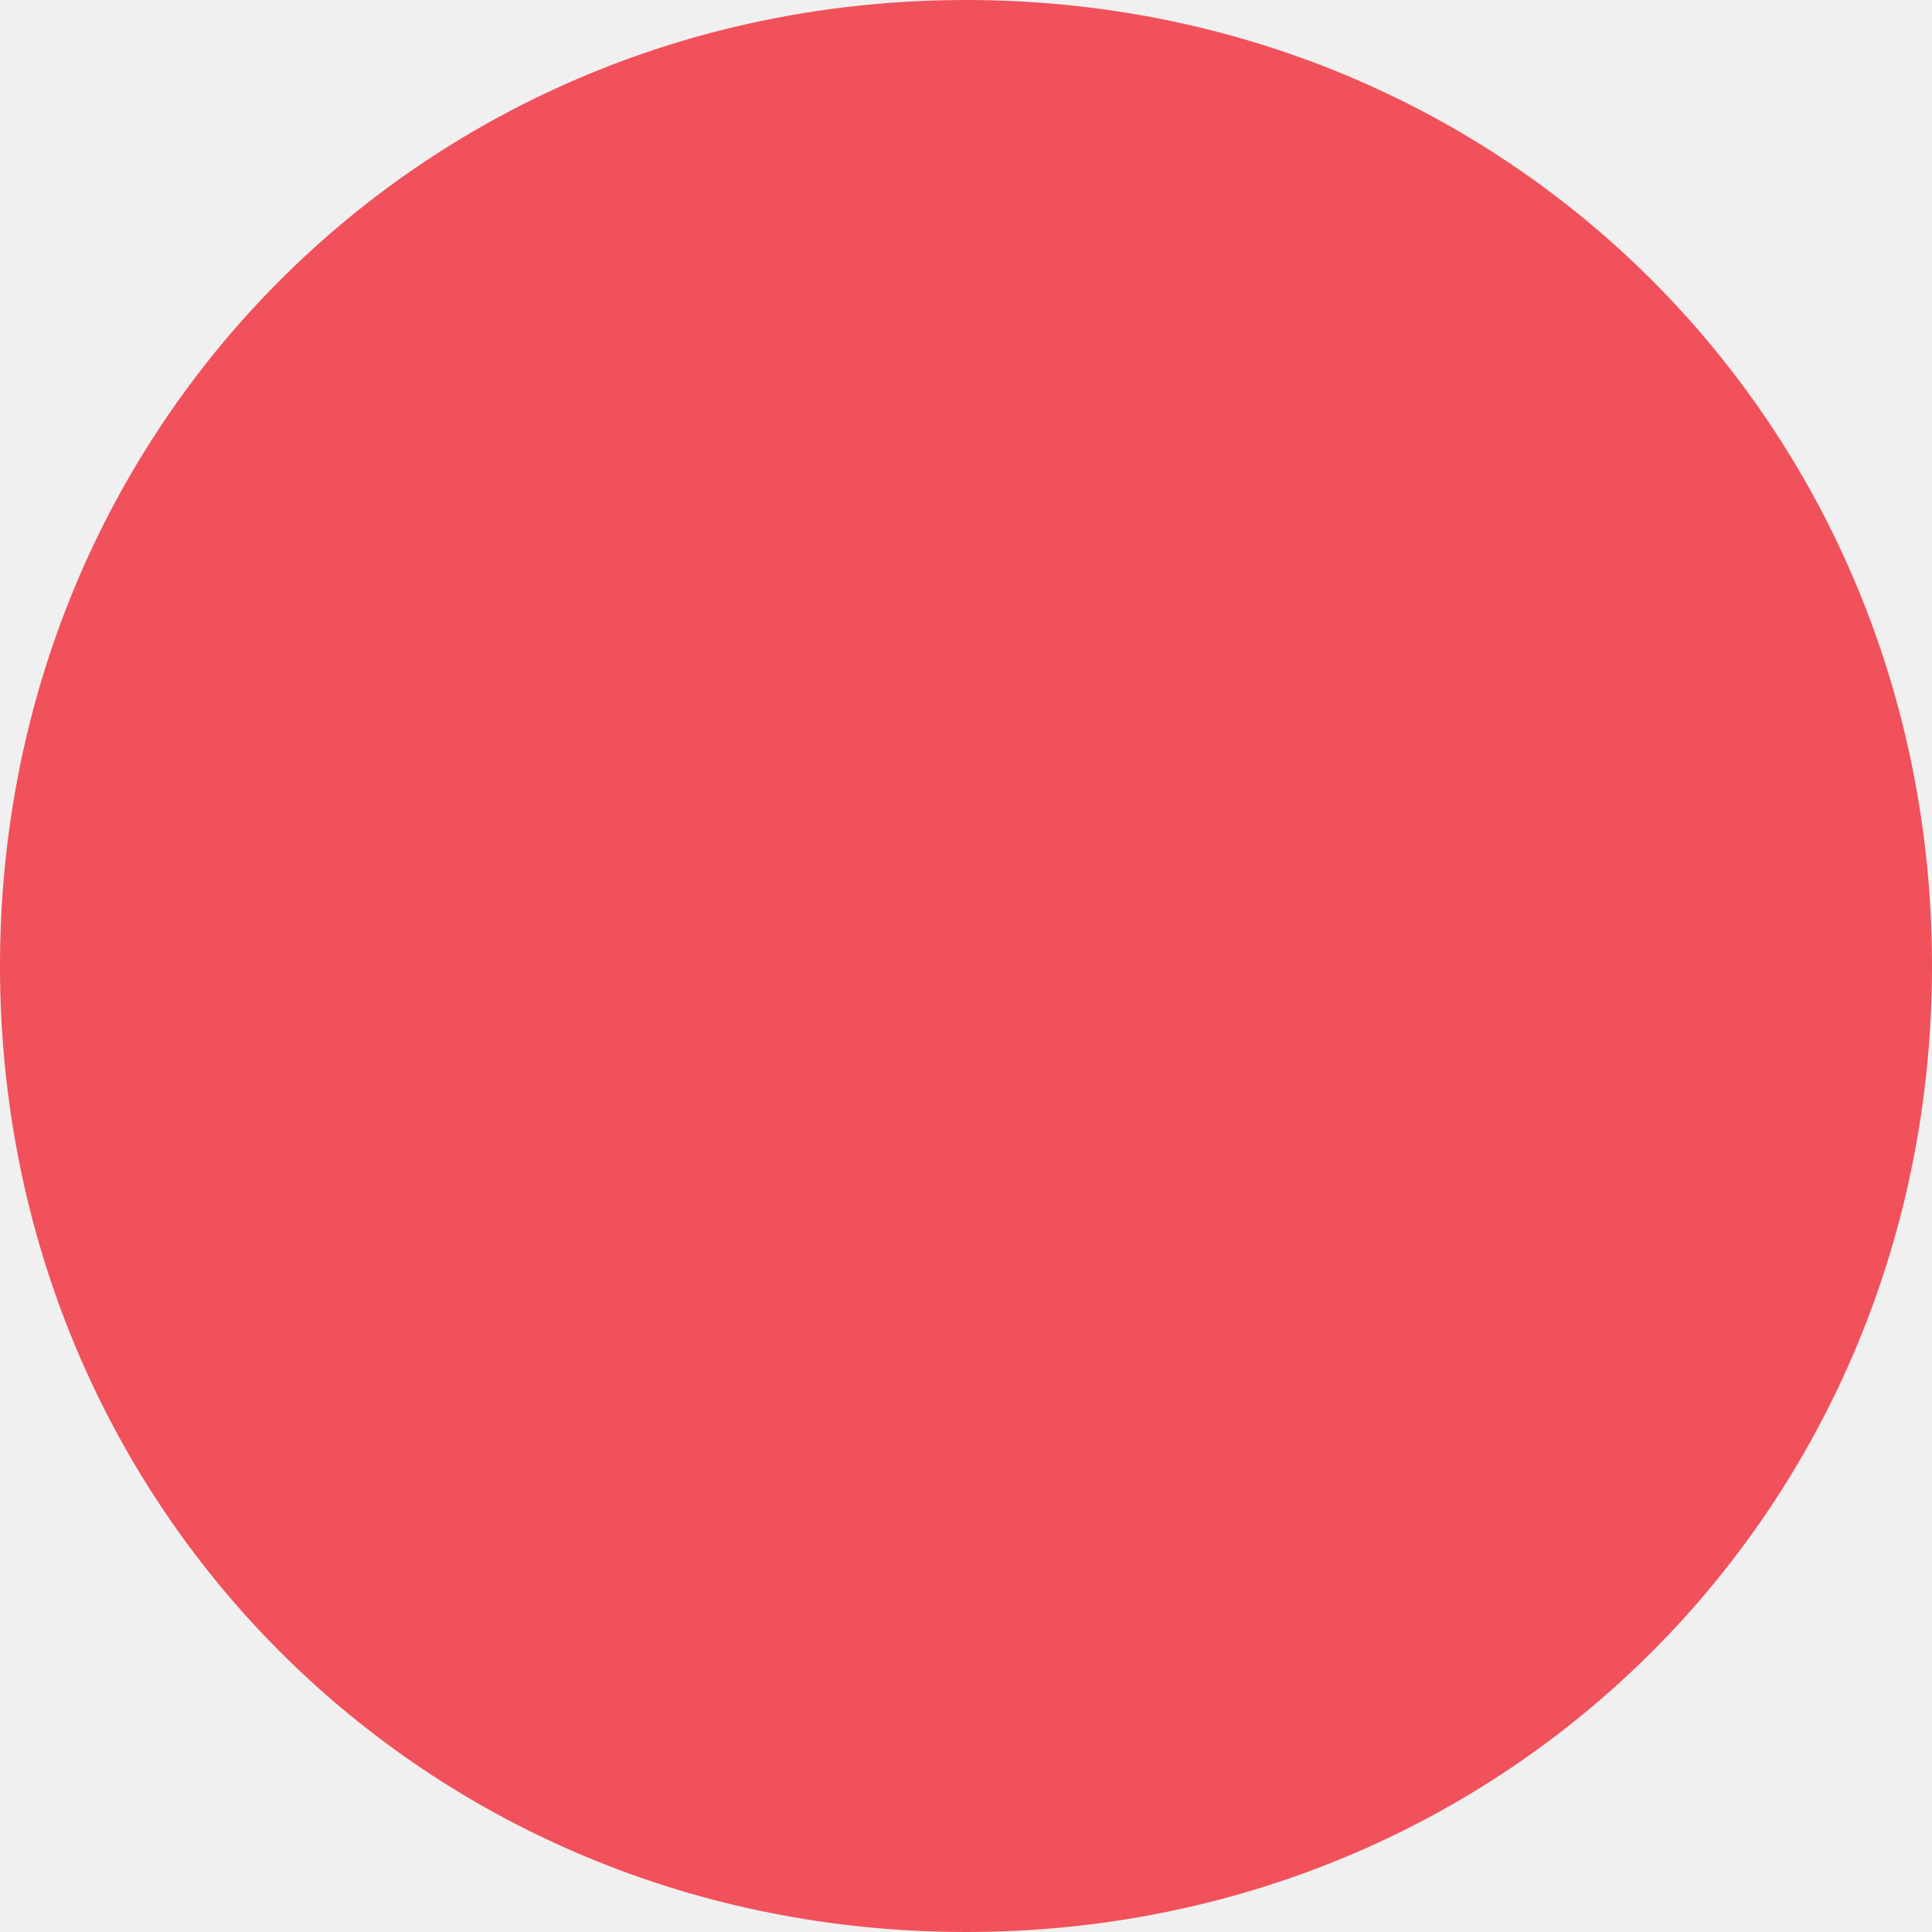
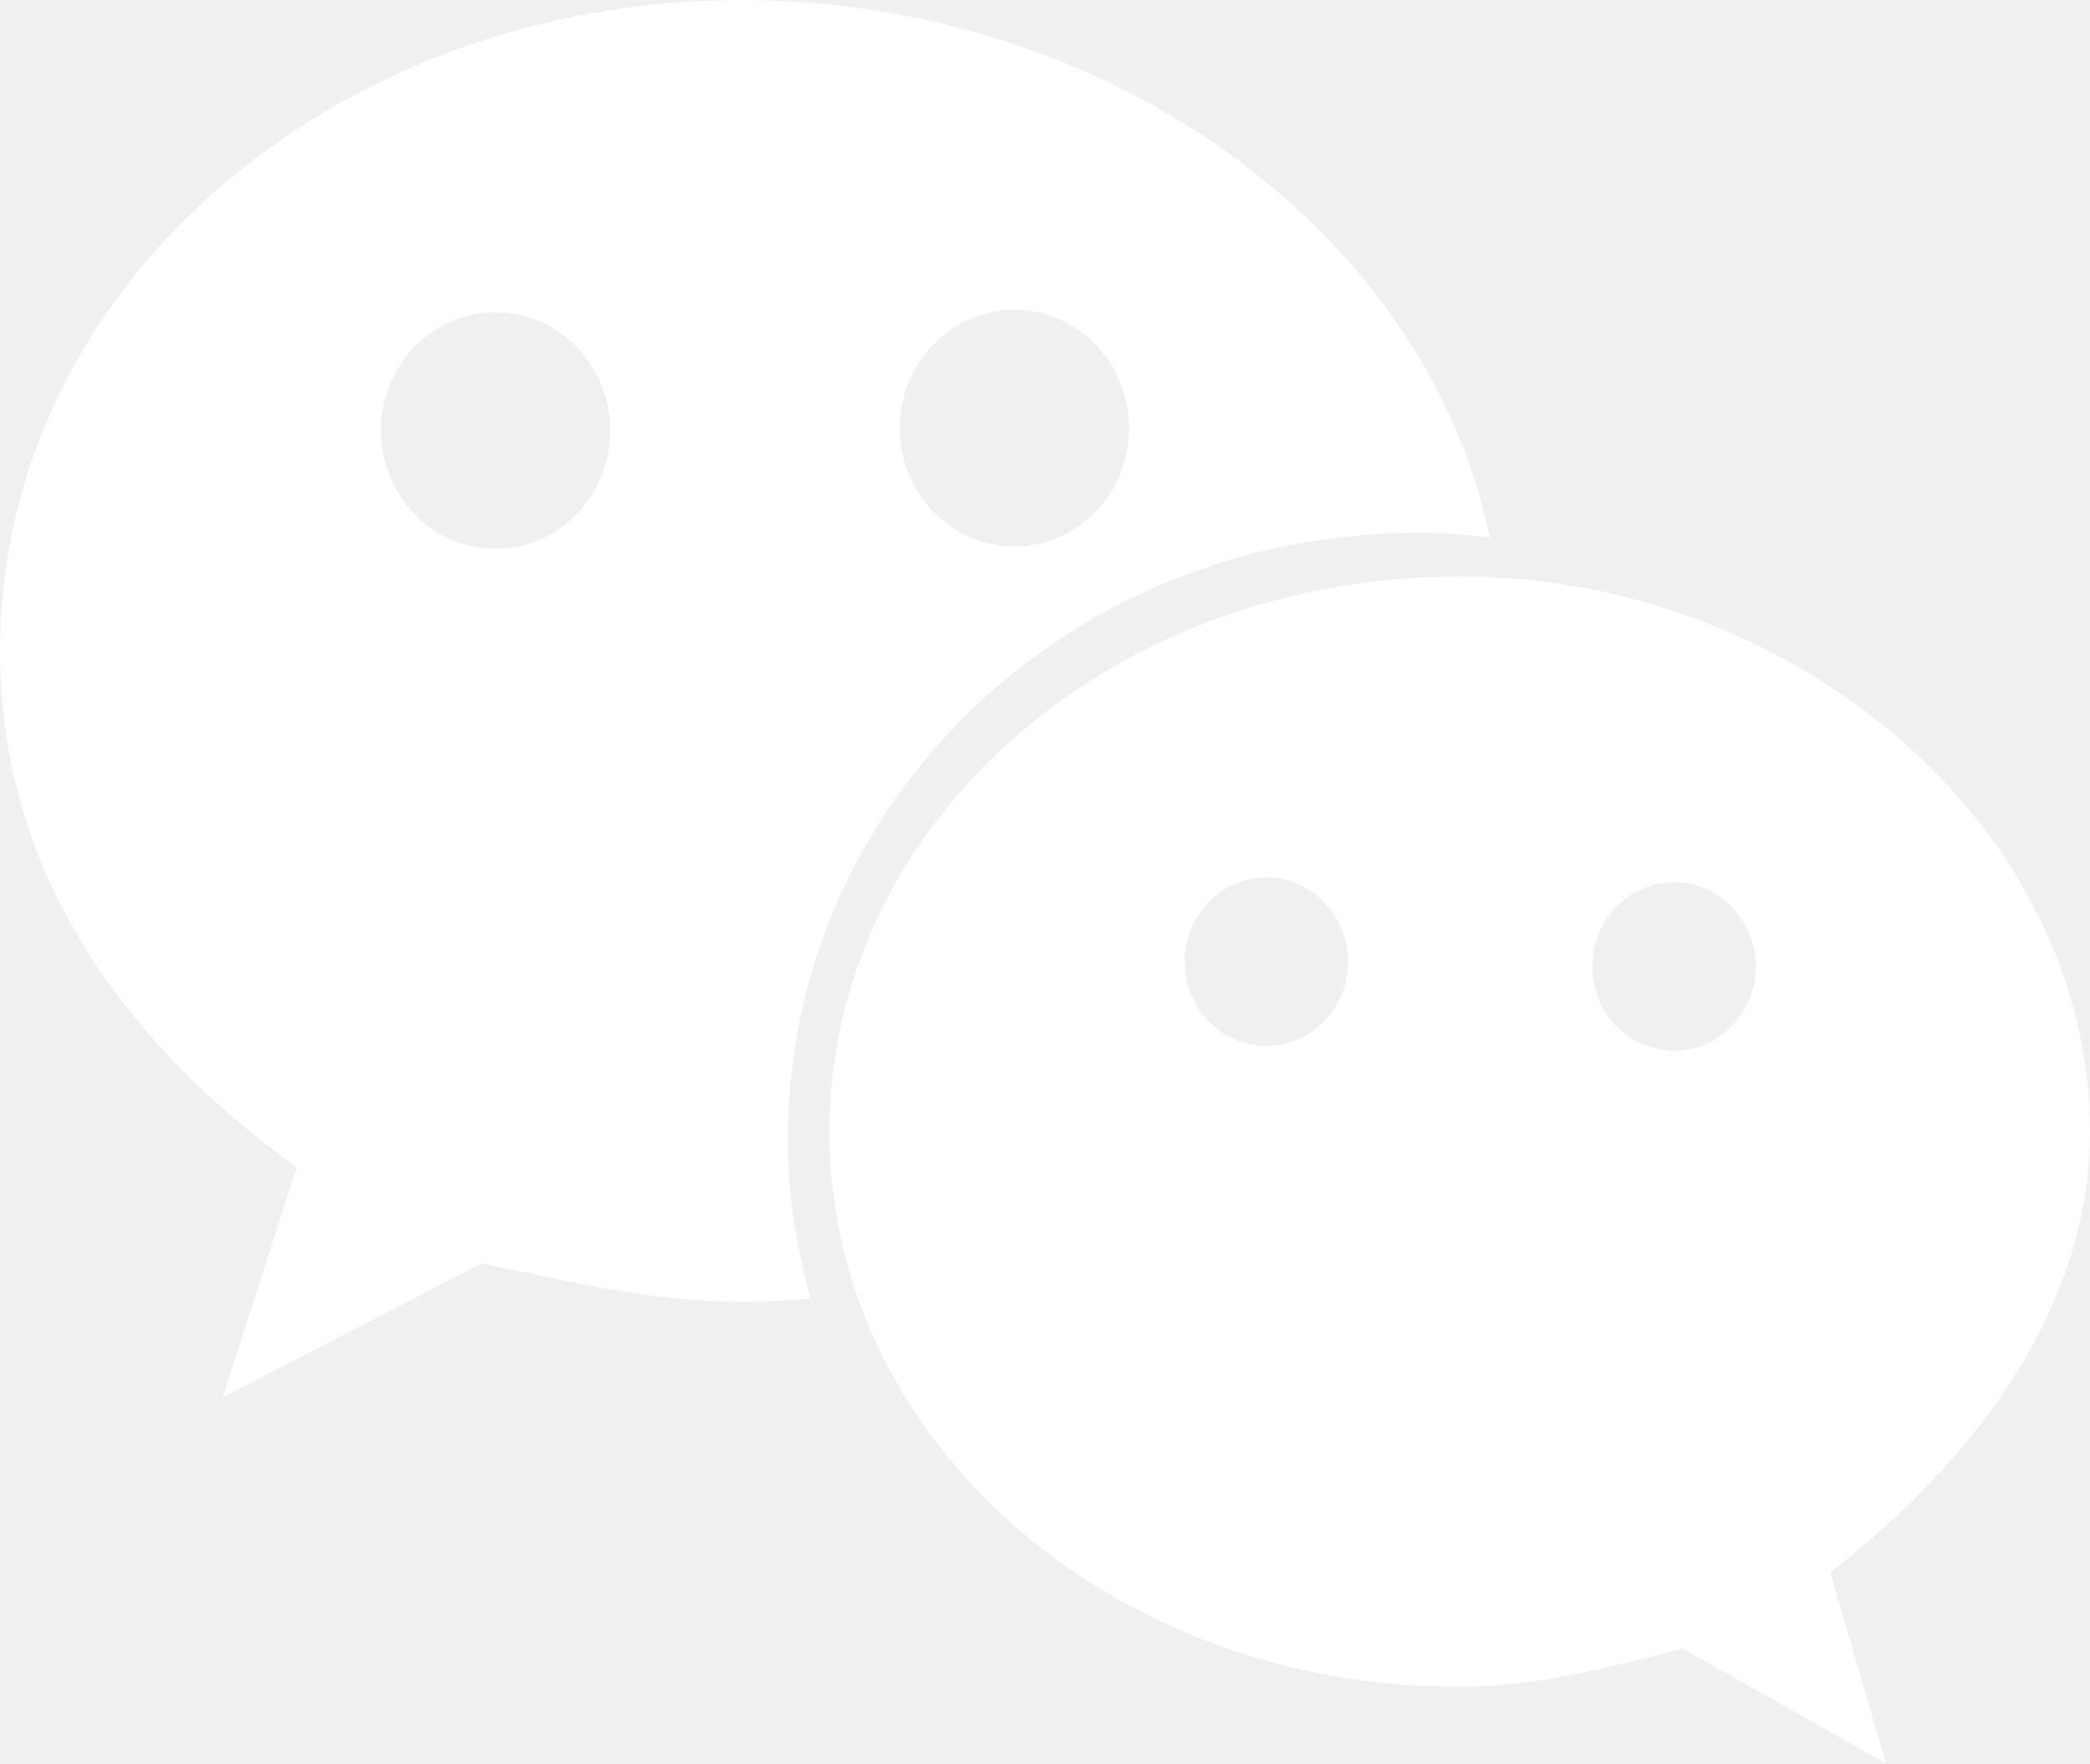
- <svg xmlns="http://www.w3.org/2000/svg" version="1.1" width="54px" height="54px">
-   <g transform="matrix(1 0 0 1 -160 0 )">
-     <path d="M 187 0  C 202.12 0  214 11.88  214 27  C 214 42.12  202.12 54  187 54  C 171.88 54  160 42.12  160 27  C 160 11.88  171.88 0  187 0  Z " fill-rule="nonzero" fill="#f1515b" stroke="none" />
+ <svg xmlns="http://www.w3.org/2000/svg" version="1.1" width="32px" height="27px">
+   <g transform="matrix(1 0 0 1 -27 -13 )">
+     <path d="M 12.064 17.429  C 12.064 12.311  16.324 8.158  21.717 8.158  C 22.085 8.158  22.449 8.186  22.81 8.227  C 21.828 3.507  16.937 0  11.354 0  C 5.113 0  0 4.389  0 9.963  C 0 13.181  1.701 15.822  4.543 17.872  L 3.408 21.396  L 7.377 19.343  C 8.797 19.632  9.937 19.931  11.354 19.931  C 11.711 19.931  12.064 19.912  12.414 19.884  C 12.192 19.101  12.064 18.281  12.064 17.429  Z M 13.777 6.555  C 13.777 5.555  14.563 4.744  15.532 4.744  C 16.502 4.744  17.287 5.555  17.287 6.555  C 17.287 7.556  16.502 8.367  15.532 8.367  C 14.563 8.367  13.777 7.556  13.777 6.555  Z M 9.343 6.592  C 9.343 7.592  8.558 8.403  7.588 8.403  C 6.618 8.403  5.833 7.592  5.833 6.592  C 5.833 5.592  6.618 4.781  7.588 4.781  C 8.558 4.781  9.343 5.592  9.343 6.592  Z M 28.023 24.072  C 30.302 22.308  32 19.969  32 17.327  C 32 12.643  27.458 8.825  22.356 8.825  C 16.953 8.825  12.699 12.643  12.699 17.327  C 12.699 22.019  16.953 25.828  22.356 25.828  C 23.486 25.828  24.627 25.534  25.763 25.24  L 28.877 27  L 28.023 24.072  Z M 20.639 14.724  C 20.639 15.436  20.079 16.014  19.389 16.014  C 18.699 16.014  18.139 15.436  18.139 14.724  C 18.139 14.012  18.699 13.434  19.389 13.434  C 20.079 13.434  20.639 14.012  20.639 14.724  Z M 26.881 14.797  C 26.881 15.509  26.321 16.087  25.631 16.087  C 24.94 16.087  24.381 15.509  24.381 14.797  C 24.381 14.085  24.94 13.507  25.631 13.507  C 26.321 13.507  26.881 14.085  26.881 14.797  Z " fill-rule="nonzero" fill="#ffffff" stroke="none" transform="matrix(1 0 0 1 27 13 )" />
  </g>
</svg>
